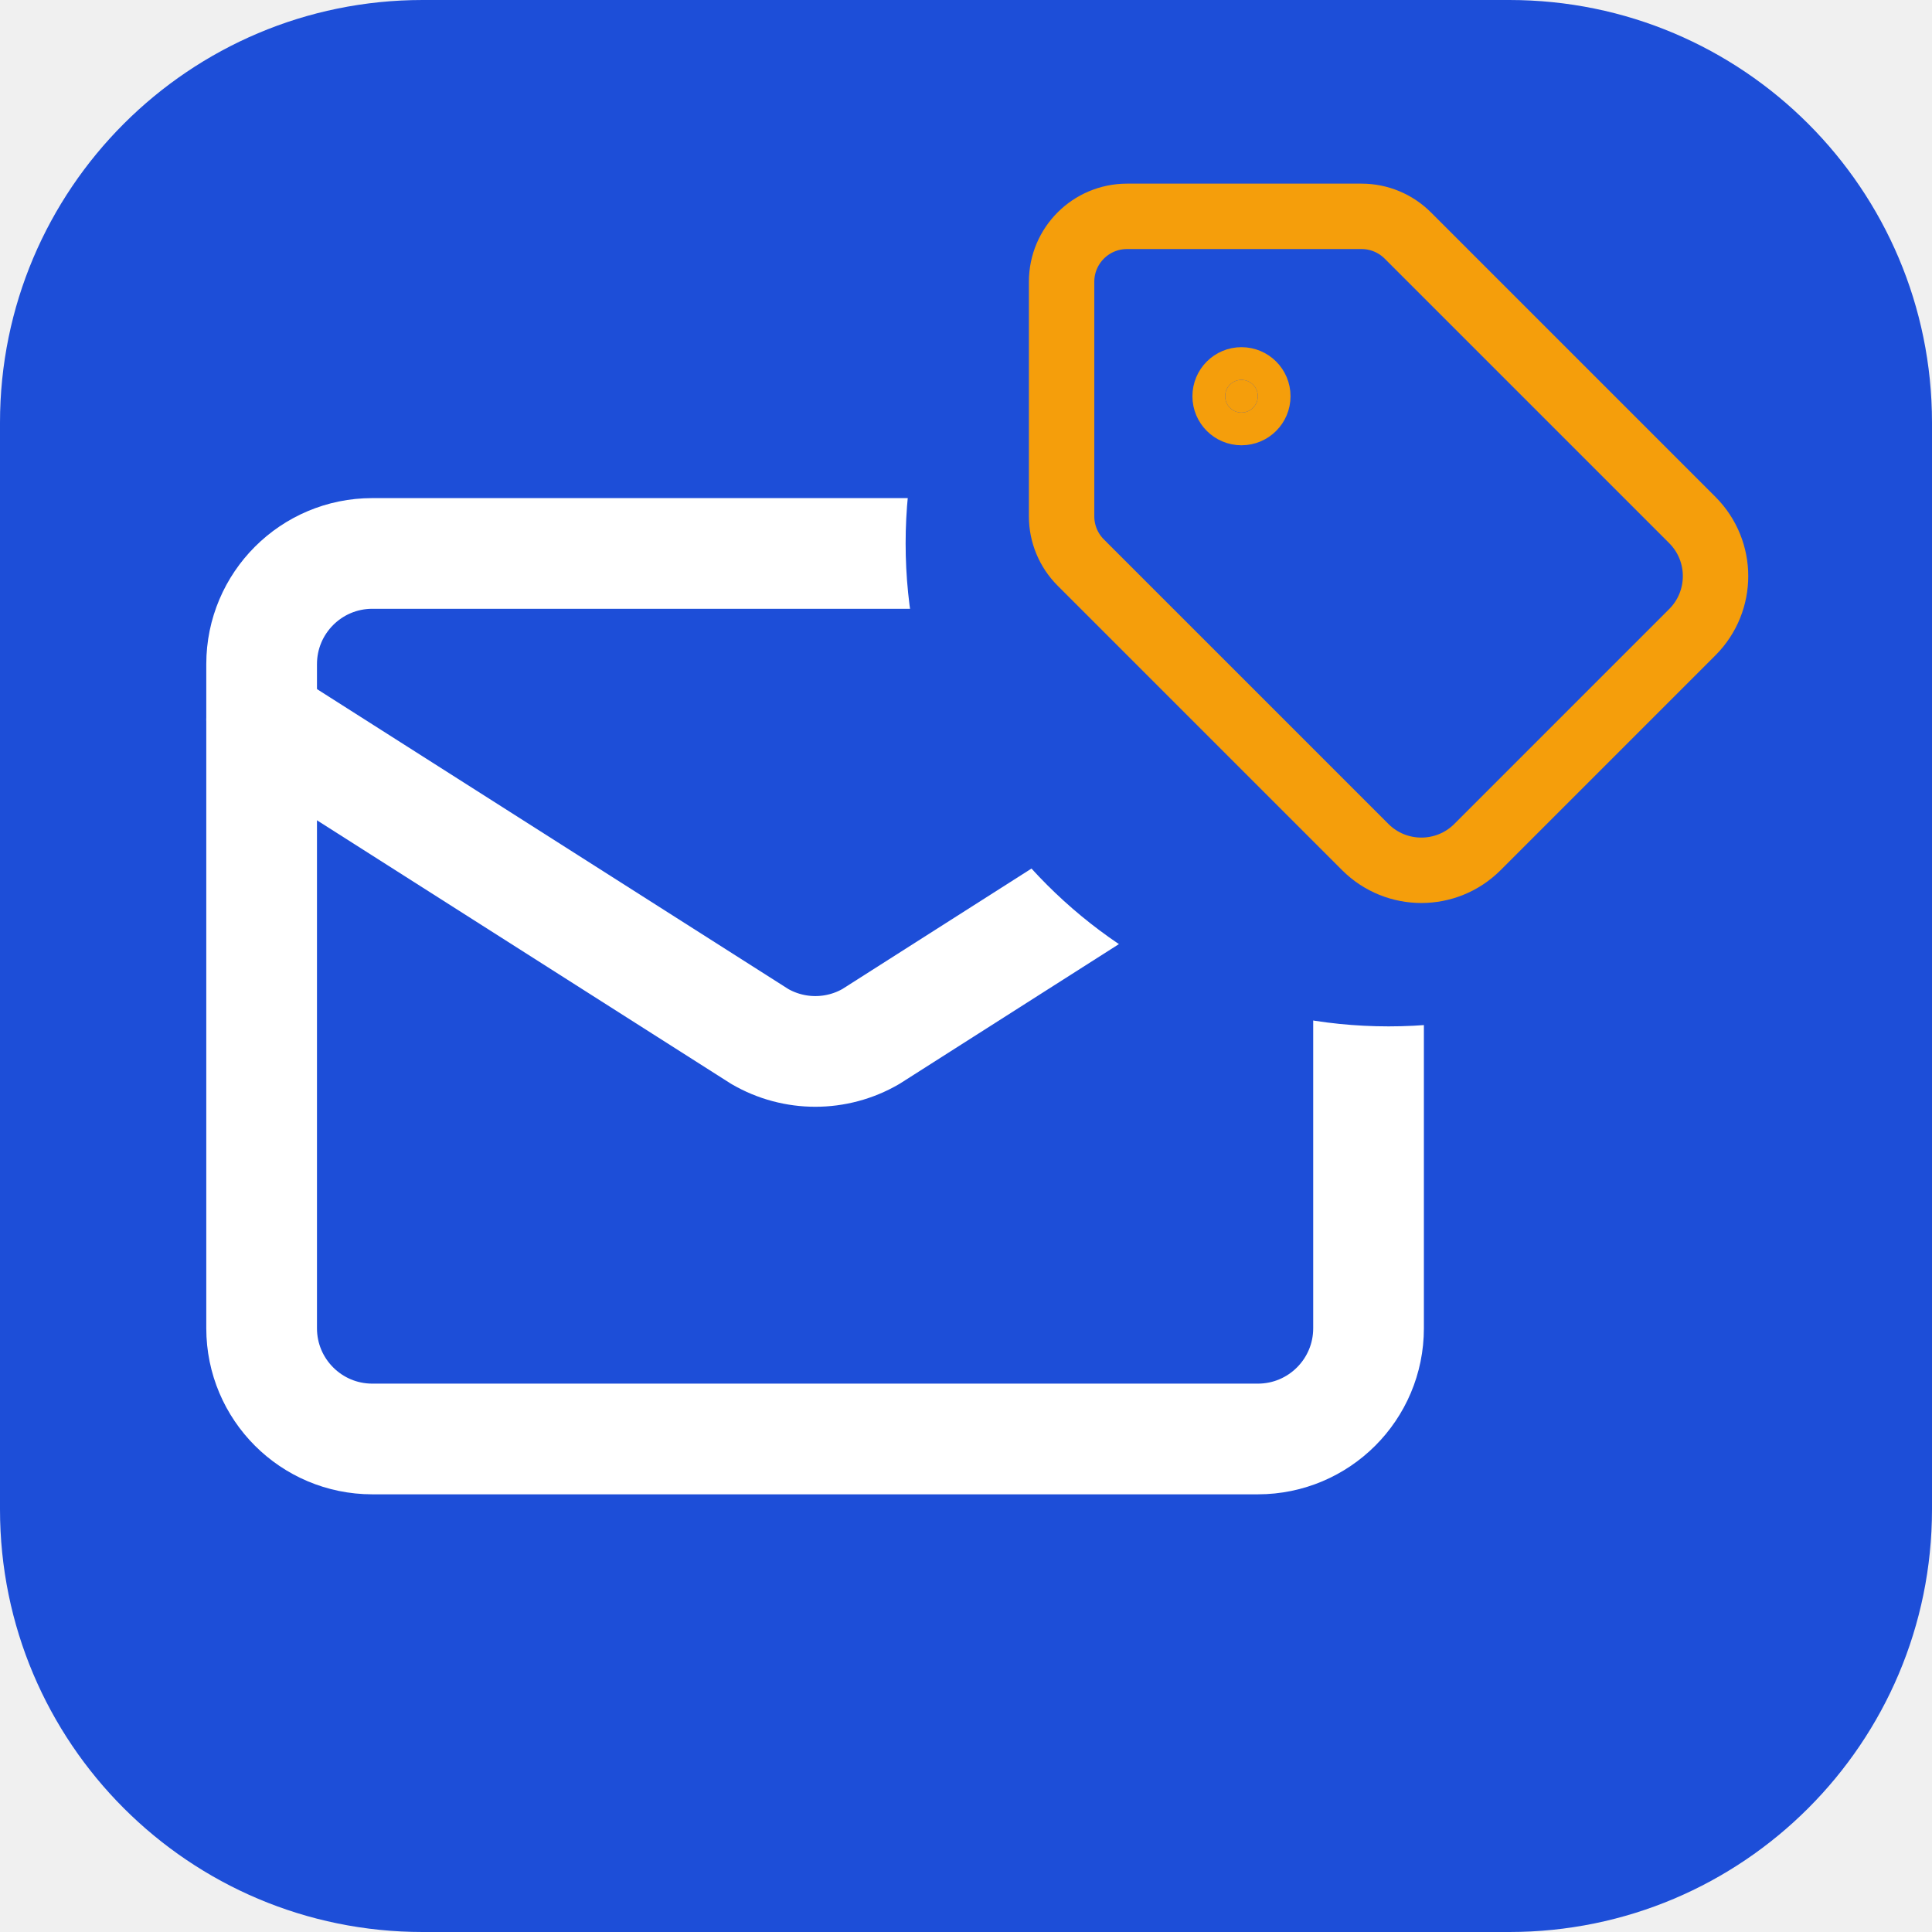
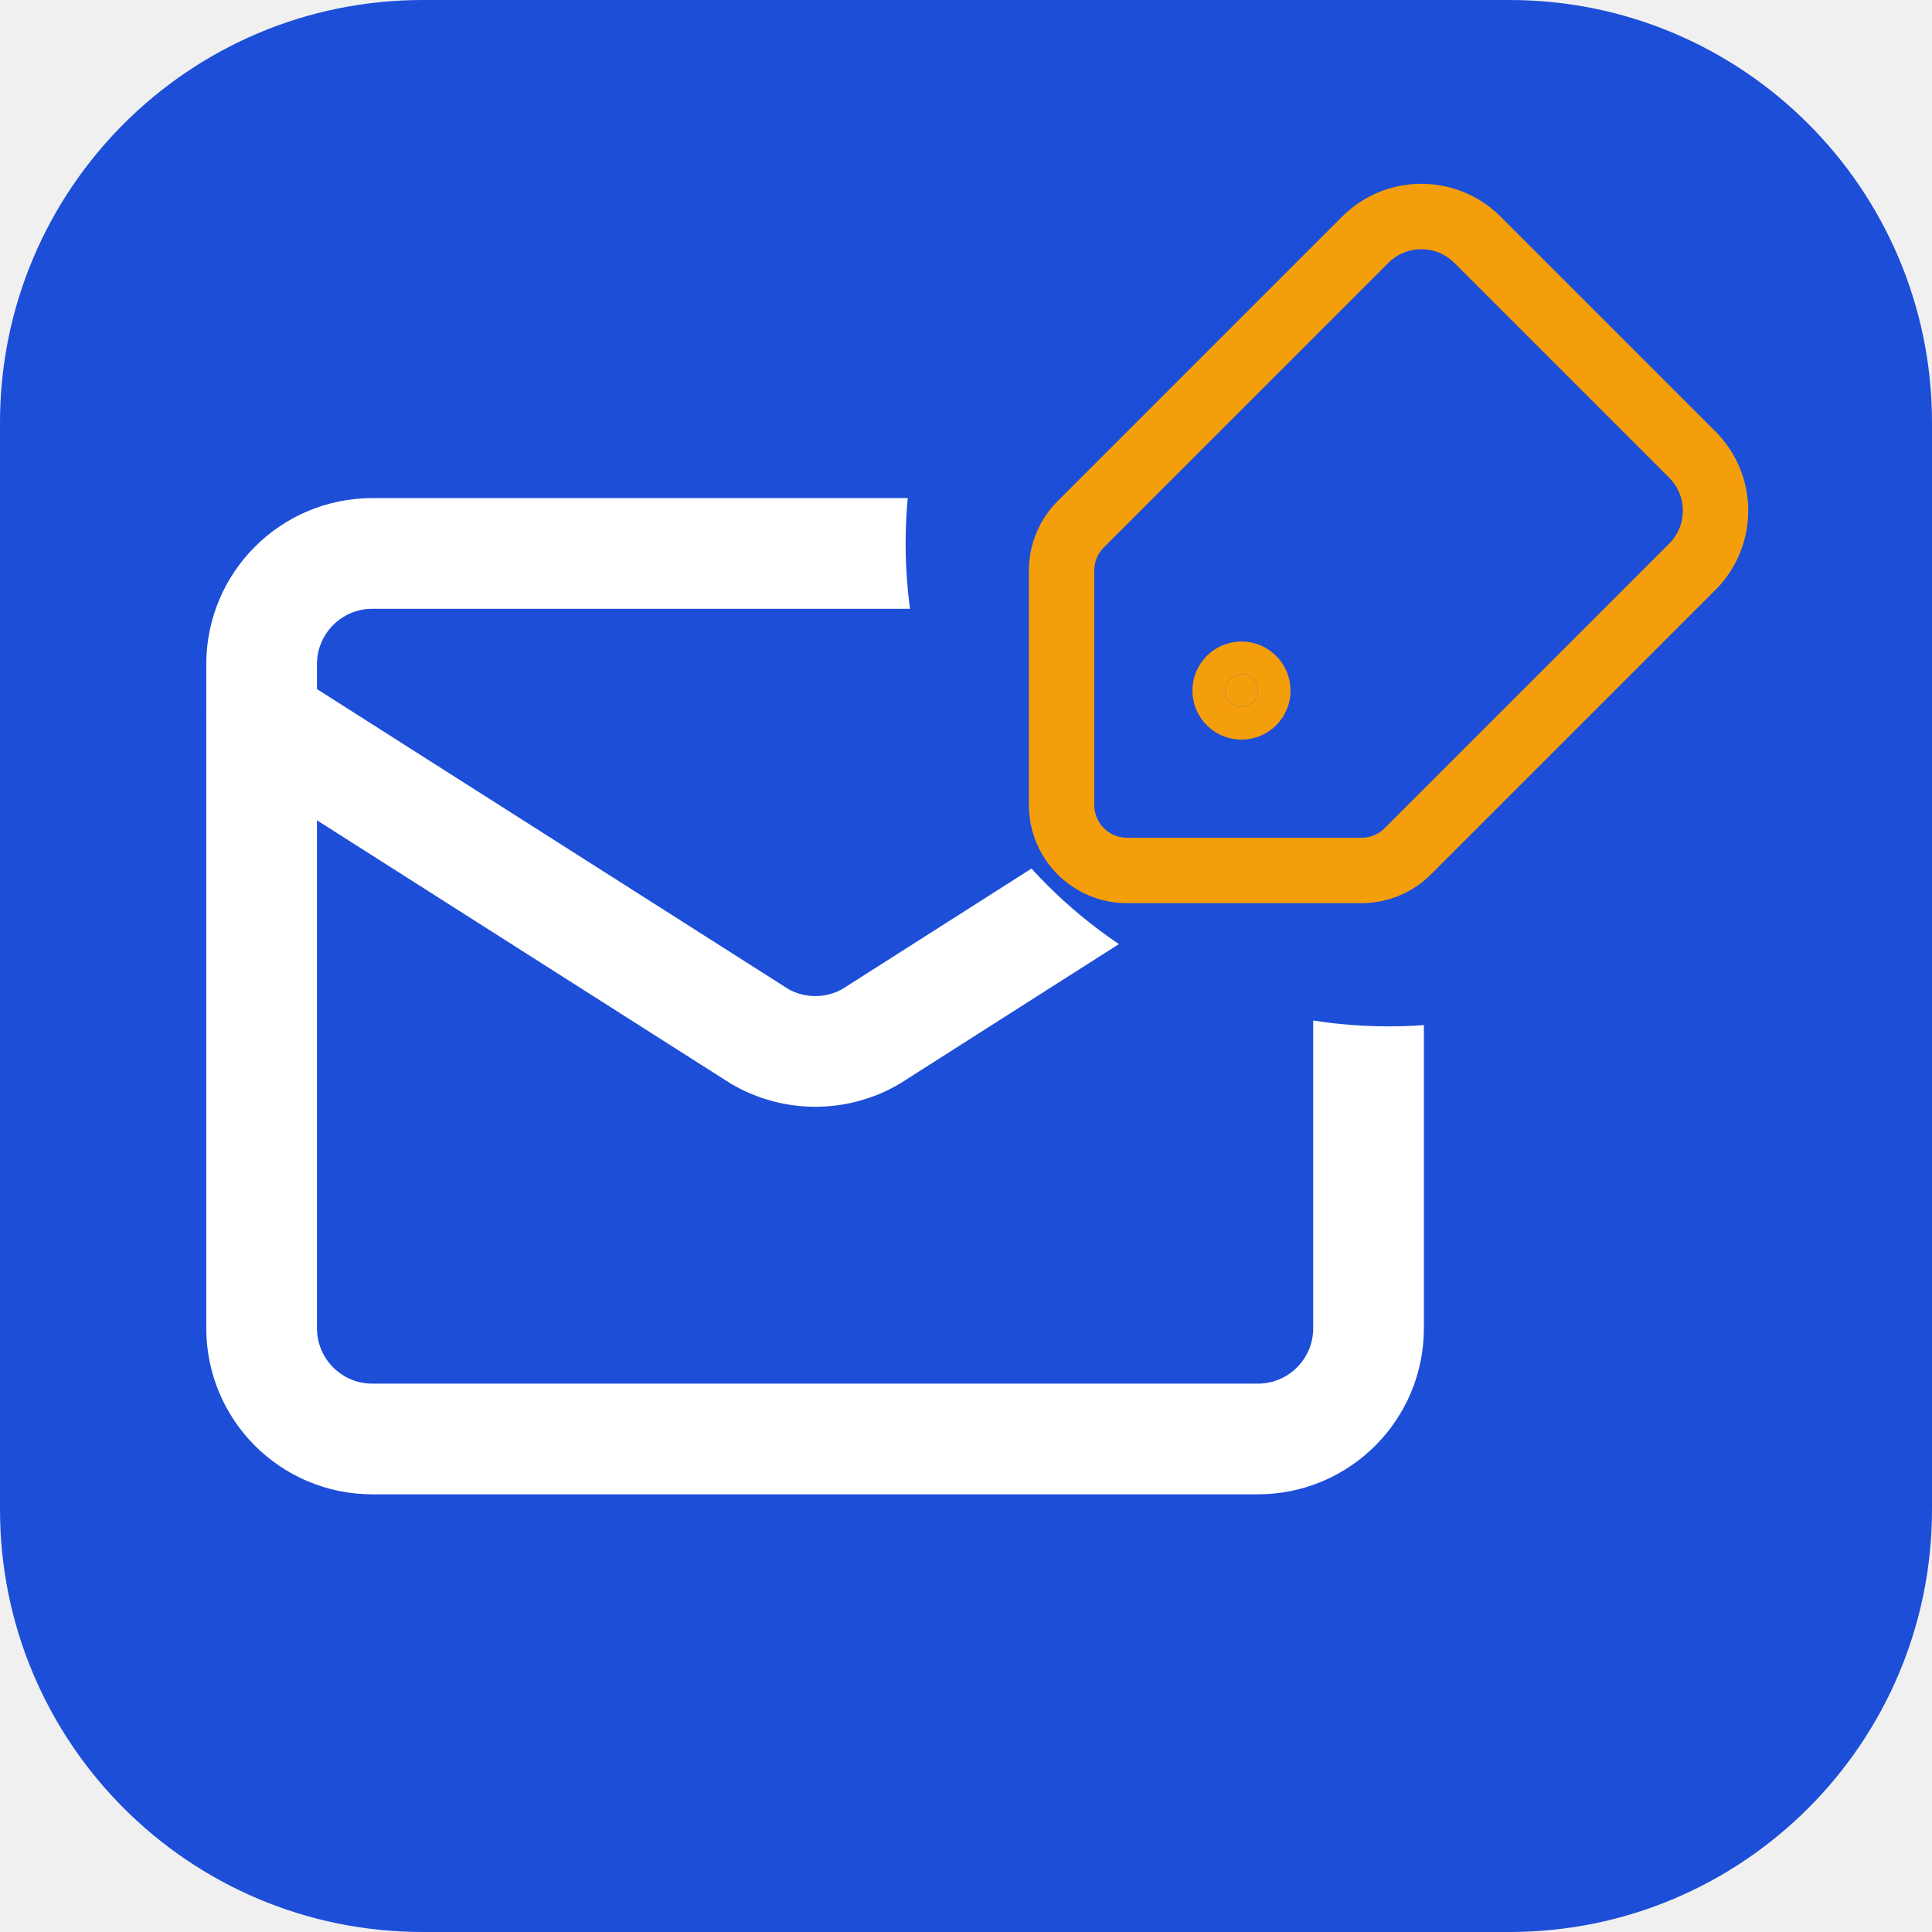
<svg xmlns="http://www.w3.org/2000/svg" viewBox="0 0 32 32">
  <rect width="32" height="32" rx="7" fill="#1d4ed8" />
  <g transform="translate(2.5 5.5) scale(0.9167)" fill="none" stroke="#fff" stroke-width="2" stroke-linecap="round" stroke-linejoin="round">
    <path d="m22 7-8.991 5.727a2 2 0 0 1-2.009 0L2 7" />
    <rect width="20" height="16" x="2" y="4" rx="2" />
  </g>
  <circle cx="23" cy="9" r="8" fill="#1d4ed8" />
-   <g transform="translate(16.5 2.5) scale(0.5417)" fill="none" stroke="#f59e0b" stroke-width="2" stroke-linecap="round" stroke-linejoin="round">
+   <g transform="translate(16.5 2.5) scale(0.5417) rotate(-90 12 12)" fill="none" stroke="#f59e0b" stroke-width="2" stroke-linecap="round" stroke-linejoin="round">
    <path d="M12.586 2.586A2 2 0 0 0 11.172 2H4a2 2 0 0 0-2 2v7.172a2 2 0 0 0 .586 1.414l8.704 8.704a2.426 2.426 0 0 0 3.42 0l6.58-6.58a2.426 2.426 0 0 0 0-3.42z" />
    <circle cx="7.5" cy="7.5" r=".5" fill="#f59e0b" />
  </g>
</svg>
